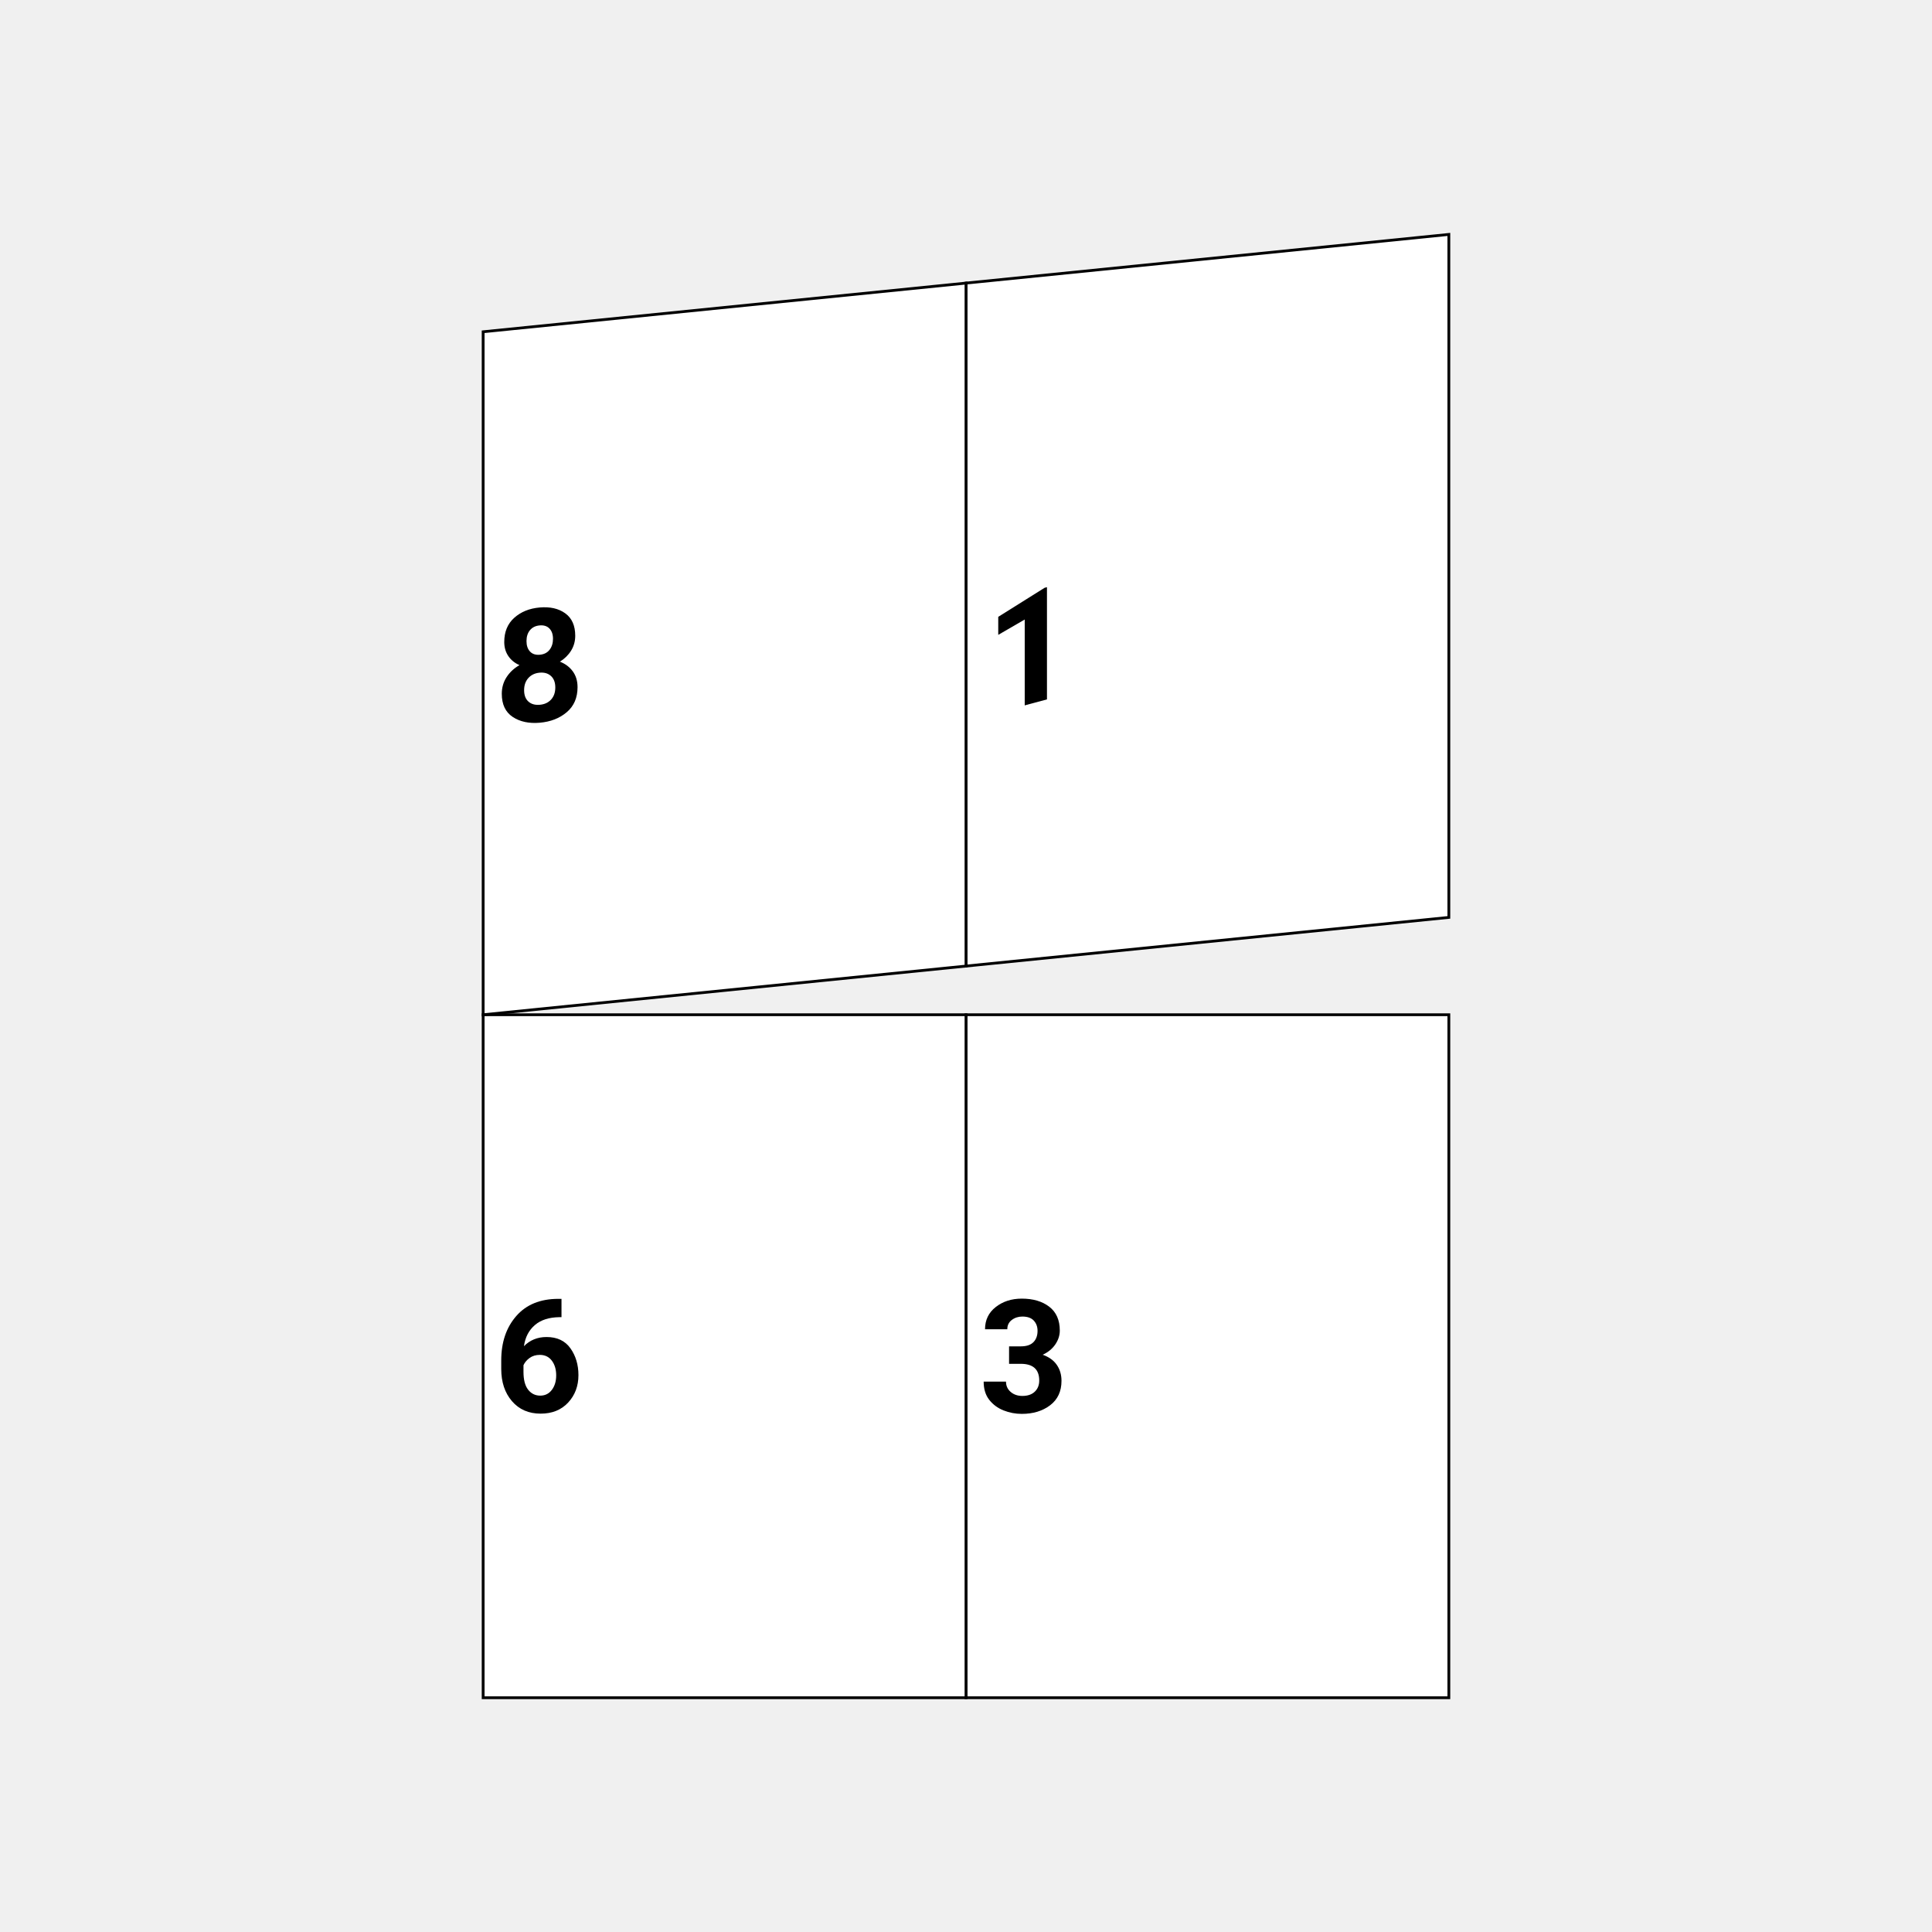
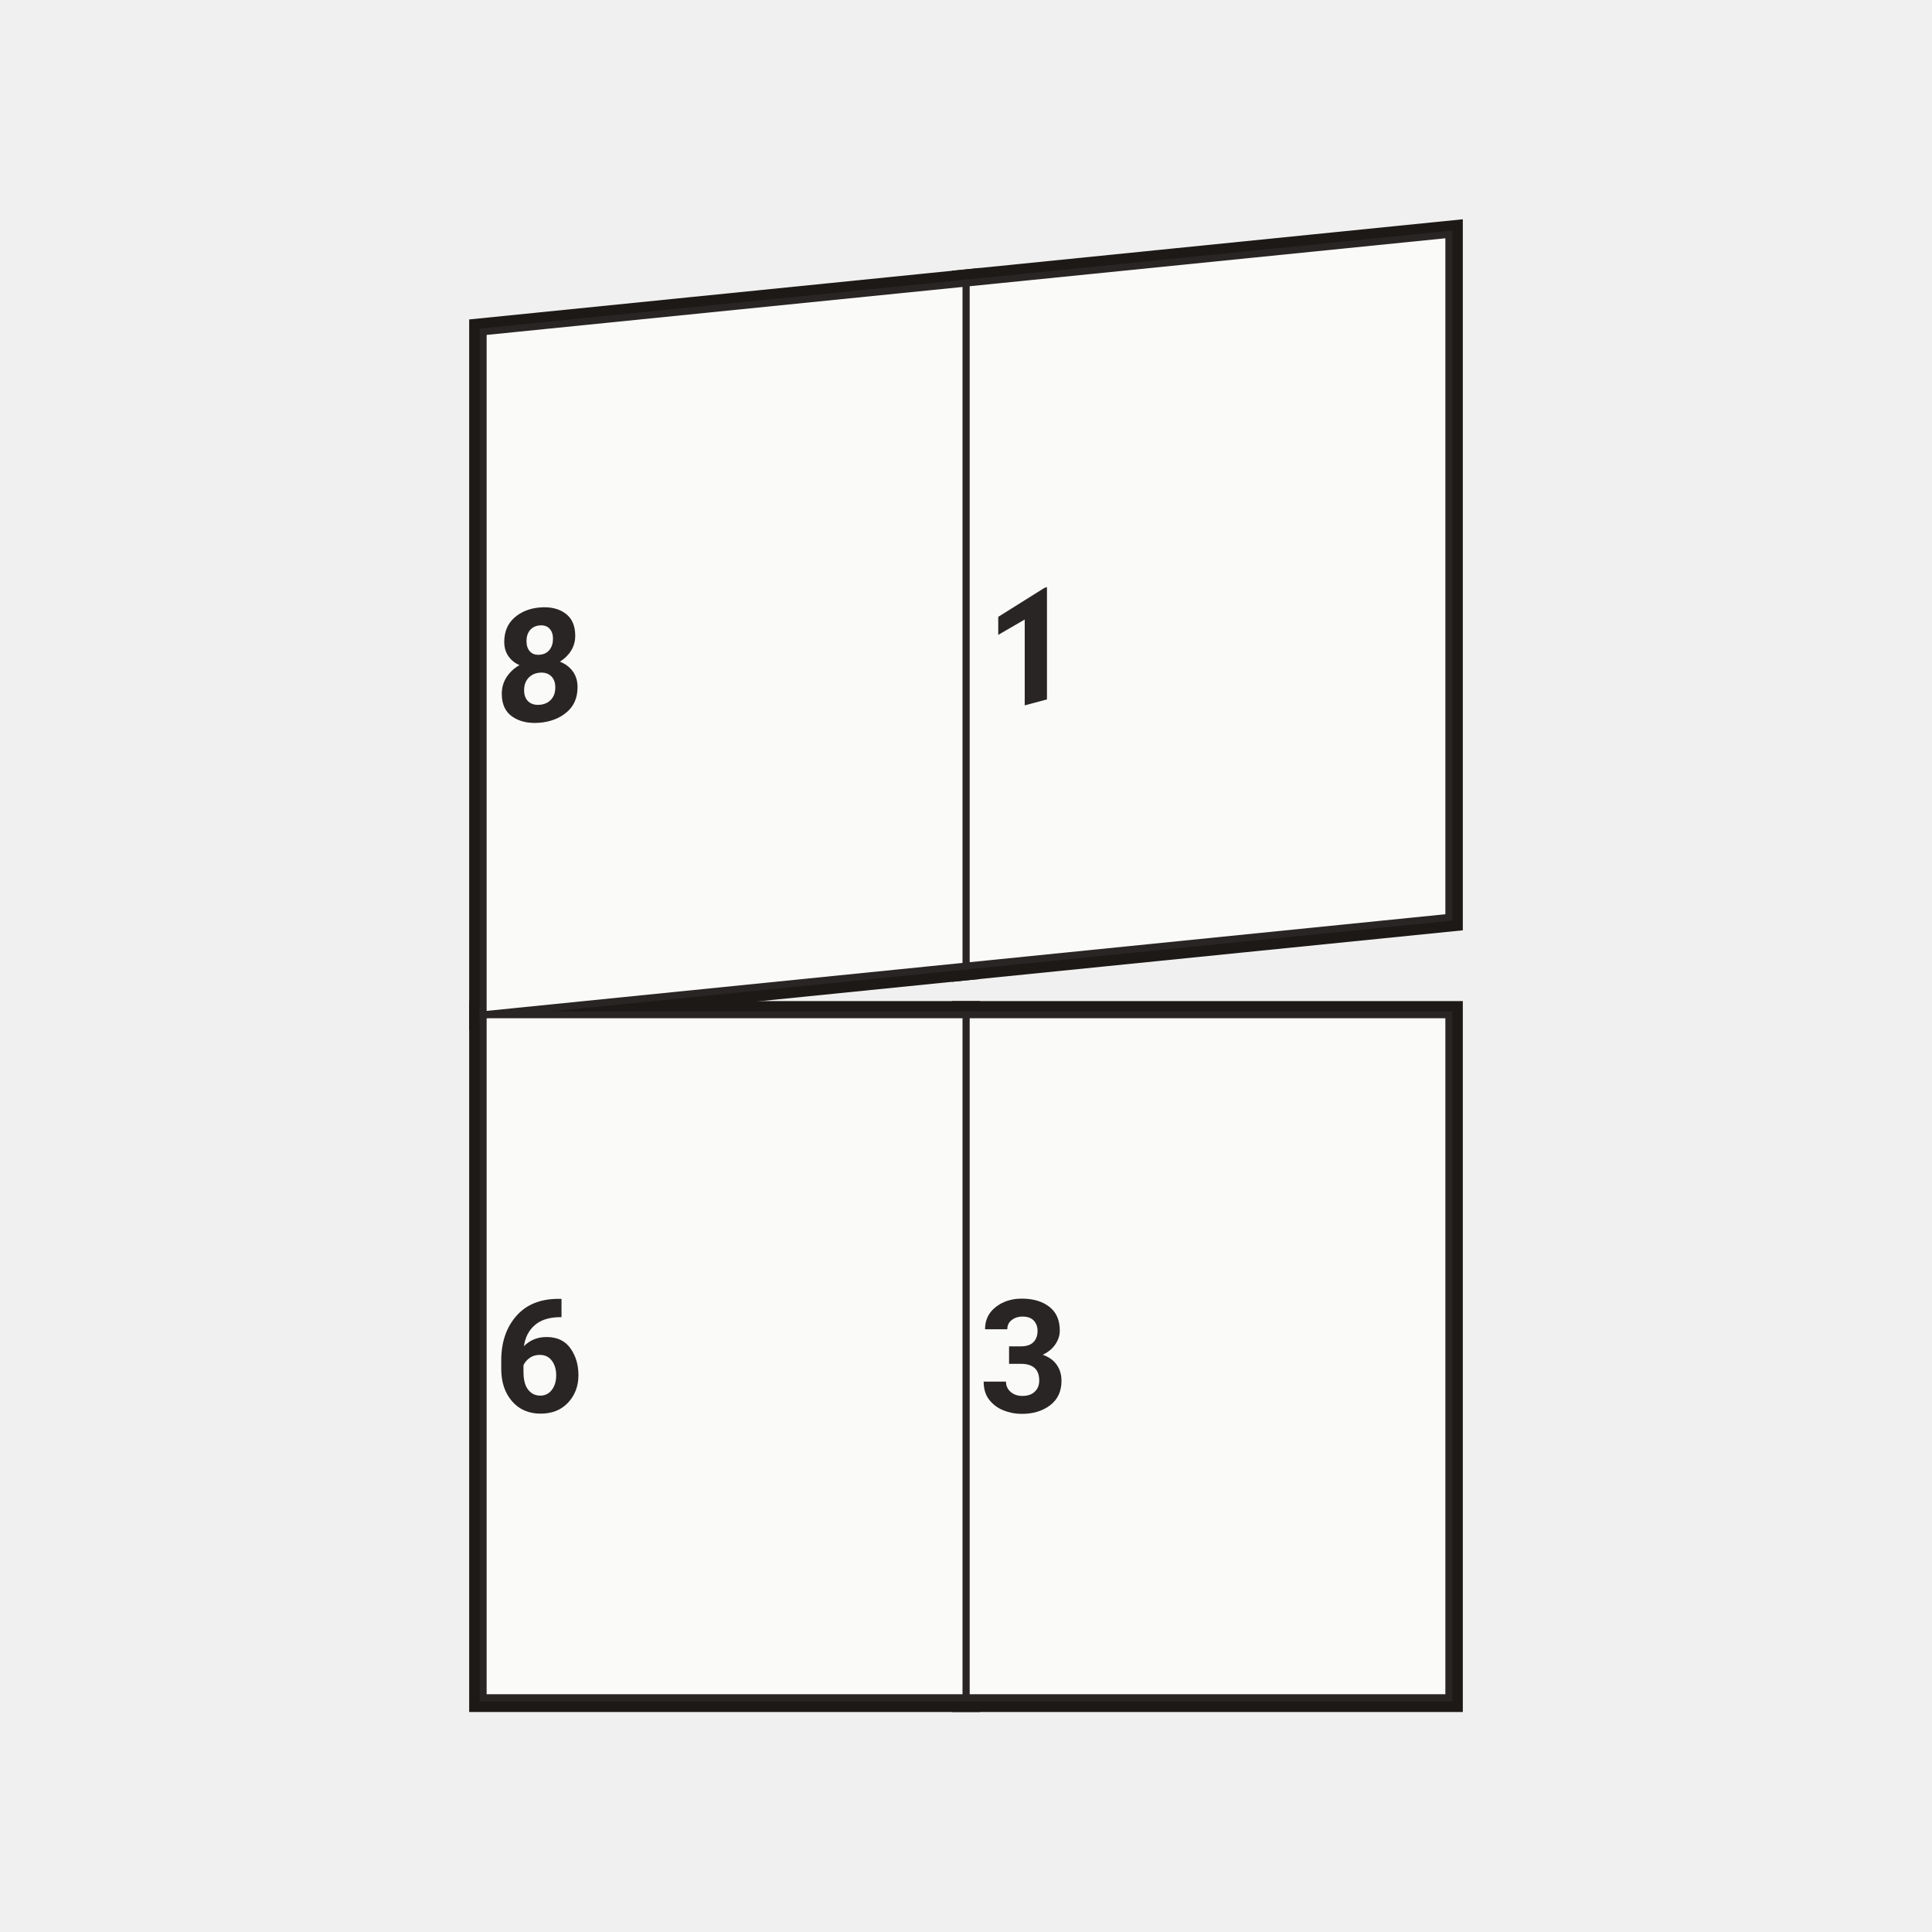
<svg xmlns="http://www.w3.org/2000/svg" width="366.225mm" height="366.225mm" viewBox="0 0 1384.159 1384.159" version="1.1" id="svg1" xml:space="preserve">
  <defs id="defs1" />
  <g id="layer1" transform="translate(-3353.625,-424)">
    <g id="g42">
      <rect style="fill:#ffffff;fill-opacity:0;stroke:none;stroke-width:2;stroke-linecap:round;stroke-linejoin:bevel;stroke-dasharray:4, 4;stroke-dashoffset:0;stroke-opacity:1;paint-order:markers fill stroke" id="rect29-0-7" width="1384.159" height="1384.159" x="3353.624" y="424" rx="0" ry="0" />
+       <g id="g31-4" transform="translate(-232.2468,192.4041)" style="stroke-width:20;stroke-dasharray:none">
+         <path id="rect1-5-37-6-7-2" style="fill:#fafaf9;fill-opacity:1;stroke:#1c1917;stroke-width:20;stroke-linecap:round;stroke-dasharray:none;stroke-opacity:1;paint-order:markers fill stroke" d="m 4277.951,958.813 h 345.935 v 489.315 h -345.935 z" />
+         <path id="rect1-8-9-3-6-7-4-7" style="fill:#fafaf9;fill-opacity:1;stroke:#1c1917;stroke-width:20;stroke-linecap:round;stroke-dasharray:none;stroke-opacity:1;paint-order:markers fill stroke" d="m 3932.015,958.813 h 345.935 v 489.315 h -345.935 z" />
+         <path id="rect1-34-0-4-7" style="fill:#fafaf9;fill-opacity:1;stroke:#1c1917;stroke-width:20;stroke-linecap:round;stroke-dasharray:none;stroke-opacity:1;paint-order:markers fill stroke" d="m 4277.951,434.625 345.935,-34.873 v 489.315 l -345.935,34.873 z" />
+         <path id="rect1-5-1-2-5-26-3-4-9" style="fill:#fafaf9;fill-opacity:1;stroke:#1c1917;stroke-width:20;stroke-linecap:round;stroke-dasharray:none;stroke-opacity:1;paint-order:markers fill stroke" d="m 3932.015,469.498 345.935,-34.873 v 489.315 l -345.935,34.873 z" />
+         <text xml:space="preserve" style="font-weight:bold;font-size:112.955px;line-height:1.1;font-family:Roboto;-inkscape-font-specification:'Roboto Bold';text-align:center;text-decoration-color:#000000;letter-spacing:1.66px;word-spacing:1.66px;writing-mode:lr-tb;direction:ltr;text-anchor:middle;fill:#1c1917;fill-opacity:1;stroke:none;stroke-width:20;stroke-dasharray:none;stroke-opacity:1;paint-order:markers stroke fill" x="4456.859" y="1894.735" id="text2-7-3-7-58-5-5-9-3" transform="matrix(0.9999355,-0.2679665,0,1.000064,0,0)">
+           <tspan id="tspan2-6-1-8-6-4-7-5-1" x="4457.689" y="1894.735" style="fill:#1c1917;fill-opacity:1;stroke-width:20;stroke-dasharray:none">1</tspan>
+         </text>
+         <text xml:space="preserve" style="font-weight:bold;font-size:112.955px;line-height:1.1;font-family:Roboto;-inkscape-font-specification:'Roboto Bold';text-align:center;text-decoration-color:#000000;letter-spacing:1.66px;word-spacing:1.66px;writing-mode:lr-tb;direction:ltr;text-anchor:middle;fill:#1c1917;fill-opacity:1;stroke:none;stroke-width:20;stroke-dasharray:none;stroke-opacity:1;paint-order:markers stroke fill" x="4452.144" y="1243.572" id="text2-7-3-7-586-9-6-6-9" transform="scale(0.9999355,1.000064)">
+           <tspan id="tspan2-6-1-8-26-1-6-4-8" x="4452.974" y="1243.572" style="fill:#1c1917;fill-opacity:1;stroke-width:20;stroke-dasharray:none">3</tspan>
+         </text>
+         <text xml:space="preserve" style="font-weight:bold;font-size:112.955px;line-height:1.1;font-family:Roboto;-inkscape-font-specification:'Roboto Bold';text-align:center;text-decoration-color:#000000;letter-spacing:1.66px;word-spacing:1.66px;writing-mode:lr-tb;direction:ltr;text-anchor:middle;fill:#1c1917;fill-opacity:1;stroke:none;stroke-width:20;stroke-dasharray:none;stroke-opacity:1;paint-order:markers stroke fill" x="4105.248" y="1096.016" id="text2-7-3-7-46-2-5-8-6" transform="matrix(0.9999355,-0.0874943,0,1.000064,0,0)">
+           <tspan id="tspan2-6-1-8-18-5-8-2-5" x="4106.078" y="1096.016" style="fill:#1c1917;fill-opacity:1;stroke-width:20;stroke-dasharray:none">8</tspan>
+         </text>
+         <text xml:space="preserve" style="font-weight:bold;font-size:112.955px;line-height:1.1;font-family:Roboto;-inkscape-font-specification:'Roboto Bold';text-align:center;text-decoration-color:#000000;letter-spacing:1.66px;word-spacing:1.66px;writing-mode:lr-tb;direction:ltr;text-anchor:middle;fill:#1c1917;fill-opacity:1;stroke:none;stroke-width:20;stroke-dasharray:none;stroke-opacity:1;paint-order:markers stroke fill" x="4104.448" y="1243.406" id="text2-7-3-7-7-0-2-1-0" transform="scale(0.9999355,1.000064)">
+           <tspan id="tspan2-6-1-8-62-8-5-6-2" x="4105.278" y="1243.406" style="fill:#1c1917;fill-opacity:1;stroke-width:20;stroke-dasharray:none">6</tspan>
+         </text>
+       </g>
      <g id="g31" transform="translate(-232.2468,192.1924)">
-         <path id="rect1-5-37-6-7" style="fill:#ffffff;stroke:#000000;stroke-width:2;stroke-linecap:round;paint-order:markers fill stroke" d="m 4277.951,958.813 h 345.935 v 489.315 h -345.935 z" />
-         <path id="rect1-8-9-3-6-7-4" style="fill:#ffffff;stroke:#000000;stroke-width:2;stroke-linecap:round;paint-order:markers fill stroke" d="m 3932.015,958.813 h 345.935 v 489.315 h -345.935 z" />
-         <path id="rect1-34-0-4" style="fill:#ffffff;fill-opacity:1;stroke:#000000;stroke-width:2;stroke-linecap:round;stroke-dasharray:none;stroke-opacity:1;paint-order:markers fill stroke" d="m 4277.951,434.625 345.935,-34.873 v 489.315 l -345.935,34.873 z" />
-         <path id="rect1-5-1-2-5-26-3-4" style="fill:#ffffff;stroke:#000000;stroke-width:2;stroke-linecap:round;paint-order:markers fill stroke" d="m 3932.015,469.498 345.935,-34.873 v 489.315 l -345.935,34.873 z" />
-         <text xml:space="preserve" style="font-weight:bold;font-size:112.955px;line-height:1.1;font-family:Roboto;-inkscape-font-specification:'Roboto Bold';text-align:center;text-decoration-color:#000000;letter-spacing:1.66px;word-spacing:1.66px;writing-mode:lr-tb;direction:ltr;text-anchor:middle;fill:#000000;fill-opacity:1;stroke:none;stroke-width:15.496;stroke-opacity:1;paint-order:markers stroke fill" x="4456.859" y="1894.735" id="text2-7-3-7-58-5-5-9" transform="matrix(0.9999355,-0.2679665,0,1.000064,0,0)">
-           <tspan id="tspan2-6-1-8-6-4-7-5" x="4457.689" y="1894.735" style="stroke-width:15.496">1</tspan>
+         <path id="rect1-5-37-6-7" style="fill:#fafaf9;fill-opacity:1;stroke:#292524;stroke-width:5;stroke-linecap:round;stroke-dasharray:none;stroke-opacity:1;paint-order:markers fill stroke" d="m 4277.951,958.813 h 345.935 v 489.315 h -345.935 z" />
+         <path id="rect1-8-9-3-6-7-4" style="fill:#fafaf9;fill-opacity:1;stroke:#292524;stroke-width:5;stroke-linecap:round;stroke-dasharray:none;stroke-opacity:1;paint-order:markers fill stroke" d="m 3932.015,958.813 h 345.935 v 489.315 h -345.935 z" />
+         <path id="rect1-34-0-4" style="fill:#fafaf9;fill-opacity:1;stroke:#292524;stroke-width:5;stroke-linecap:round;stroke-dasharray:none;stroke-opacity:1;paint-order:markers fill stroke" d="m 4277.951,434.625 345.935,-34.873 v 489.315 l -345.935,34.873 z" />
+         <path id="rect1-5-1-2-5-26-3-4" style="fill:#fafaf9;fill-opacity:1;stroke:#292524;stroke-width:5;stroke-linecap:round;stroke-dasharray:none;stroke-opacity:1;paint-order:markers fill stroke" d="m 3932.015,469.498 345.935,-34.873 v 489.315 l -345.935,34.873 z" />
+         <text xml:space="preserve" style="font-weight:bold;font-size:112.955px;line-height:1.1;font-family:Roboto;-inkscape-font-specification:'Roboto Bold';text-align:center;text-decoration-color:#000000;letter-spacing:1.66px;word-spacing:1.66px;writing-mode:lr-tb;direction:ltr;text-anchor:middle;fill:#292524;fill-opacity:1;stroke:none;stroke-width:15.496;stroke-opacity:1;paint-order:markers stroke fill" x="4456.859" y="1894.735" id="text2-7-3-7-58-5-5-9" transform="matrix(0.9999355,-0.2679665,0,1.000064,0,0)">
+           <tspan id="tspan2-6-1-8-6-4-7-5" x="4457.689" y="1894.735" style="fill:#292524;fill-opacity:1;stroke-width:15.496">1</tspan>
        </text>
-         <text xml:space="preserve" style="font-weight:bold;font-size:112.955px;line-height:1.1;font-family:Roboto;-inkscape-font-specification:'Roboto Bold';text-align:center;text-decoration-color:#000000;letter-spacing:1.66px;word-spacing:1.66px;writing-mode:lr-tb;direction:ltr;text-anchor:middle;fill:#000000;fill-opacity:1;stroke:none;stroke-width:15.496;stroke-opacity:1;paint-order:markers stroke fill" x="4452.144" y="1243.572" id="text2-7-3-7-586-9-6-6" transform="scale(0.9999355,1.000064)">
-           <tspan id="tspan2-6-1-8-26-1-6-4" x="4452.974" y="1243.572" style="stroke-width:15.496">3</tspan>
+         <text xml:space="preserve" style="font-weight:bold;font-size:112.955px;line-height:1.1;font-family:Roboto;-inkscape-font-specification:'Roboto Bold';text-align:center;text-decoration-color:#000000;letter-spacing:1.66px;word-spacing:1.66px;writing-mode:lr-tb;direction:ltr;text-anchor:middle;fill:#292524;fill-opacity:1;stroke:none;stroke-width:15.496;stroke-opacity:1;paint-order:markers stroke fill" x="4452.144" y="1243.572" id="text2-7-3-7-586-9-6-6" transform="scale(0.9999355,1.000064)">
+           <tspan id="tspan2-6-1-8-26-1-6-4" x="4452.974" y="1243.572" style="fill:#292524;fill-opacity:1;stroke-width:15.496">3</tspan>
        </text>
-         <text xml:space="preserve" style="font-weight:bold;font-size:112.955px;line-height:1.1;font-family:Roboto;-inkscape-font-specification:'Roboto Bold';text-align:center;text-decoration-color:#000000;letter-spacing:1.66px;word-spacing:1.66px;writing-mode:lr-tb;direction:ltr;text-anchor:middle;fill:#000000;fill-opacity:1;stroke:none;stroke-width:15.496;stroke-opacity:1;paint-order:markers stroke fill" x="4105.248" y="1096.016" id="text2-7-3-7-46-2-5-8" transform="matrix(0.9999355,-0.0874943,0,1.000064,0,0)">
-           <tspan id="tspan2-6-1-8-18-5-8-2" x="4106.078" y="1096.016" style="stroke-width:15.496">8</tspan>
+         <text xml:space="preserve" style="font-weight:bold;font-size:112.955px;line-height:1.1;font-family:Roboto;-inkscape-font-specification:'Roboto Bold';text-align:center;text-decoration-color:#000000;letter-spacing:1.66px;word-spacing:1.66px;writing-mode:lr-tb;direction:ltr;text-anchor:middle;fill:#292524;fill-opacity:1;stroke:none;stroke-width:15.496;stroke-opacity:1;paint-order:markers stroke fill" x="4105.248" y="1096.016" id="text2-7-3-7-46-2-5-8" transform="matrix(0.9999355,-0.0874943,0,1.000064,0,0)">
+           <tspan id="tspan2-6-1-8-18-5-8-2" x="4106.078" y="1096.016" style="fill:#292524;fill-opacity:1;stroke-width:15.496">8</tspan>
        </text>
-         <text xml:space="preserve" style="font-weight:bold;font-size:112.955px;line-height:1.1;font-family:Roboto;-inkscape-font-specification:'Roboto Bold';text-align:center;text-decoration-color:#000000;letter-spacing:1.66px;word-spacing:1.66px;writing-mode:lr-tb;direction:ltr;text-anchor:middle;fill:#000000;fill-opacity:1;stroke:none;stroke-width:15.496;stroke-opacity:1;paint-order:markers stroke fill" x="4104.448" y="1243.406" id="text2-7-3-7-7-0-2-1" transform="scale(0.9999355,1.000064)">
-           <tspan id="tspan2-6-1-8-62-8-5-6" x="4105.278" y="1243.406" style="stroke-width:15.496">6</tspan>
+         <text xml:space="preserve" style="font-weight:bold;font-size:112.955px;line-height:1.1;font-family:Roboto;-inkscape-font-specification:'Roboto Bold';text-align:center;text-decoration-color:#000000;letter-spacing:1.66px;word-spacing:1.66px;writing-mode:lr-tb;direction:ltr;text-anchor:middle;fill:#292524;fill-opacity:1;stroke:none;stroke-width:15.496;stroke-opacity:1;paint-order:markers stroke fill" x="4104.448" y="1243.406" id="text2-7-3-7-7-0-2-1" transform="scale(0.9999355,1.000064)">
+           <tspan id="tspan2-6-1-8-62-8-5-6" x="4105.278" y="1243.406" style="fill:#292524;fill-opacity:1;stroke-width:15.496">6</tspan>
        </text>
      </g>
    </g>
  </g>
</svg>
